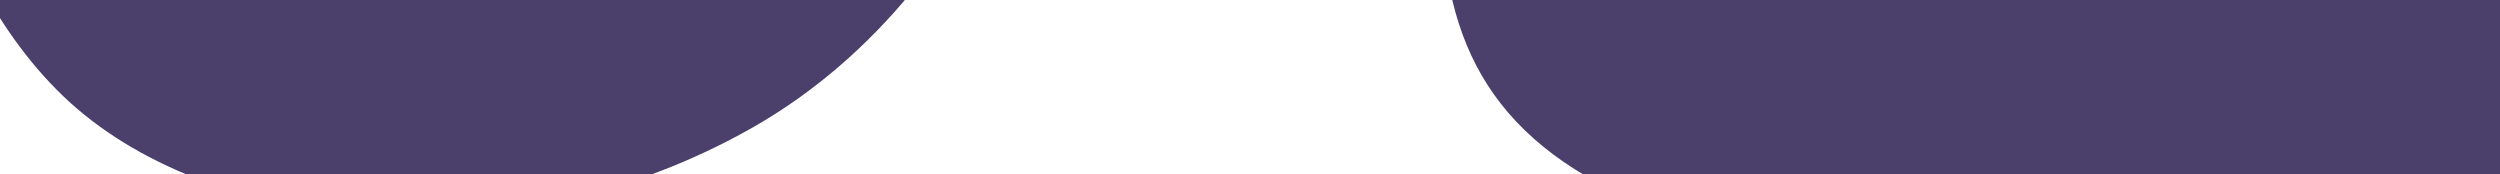
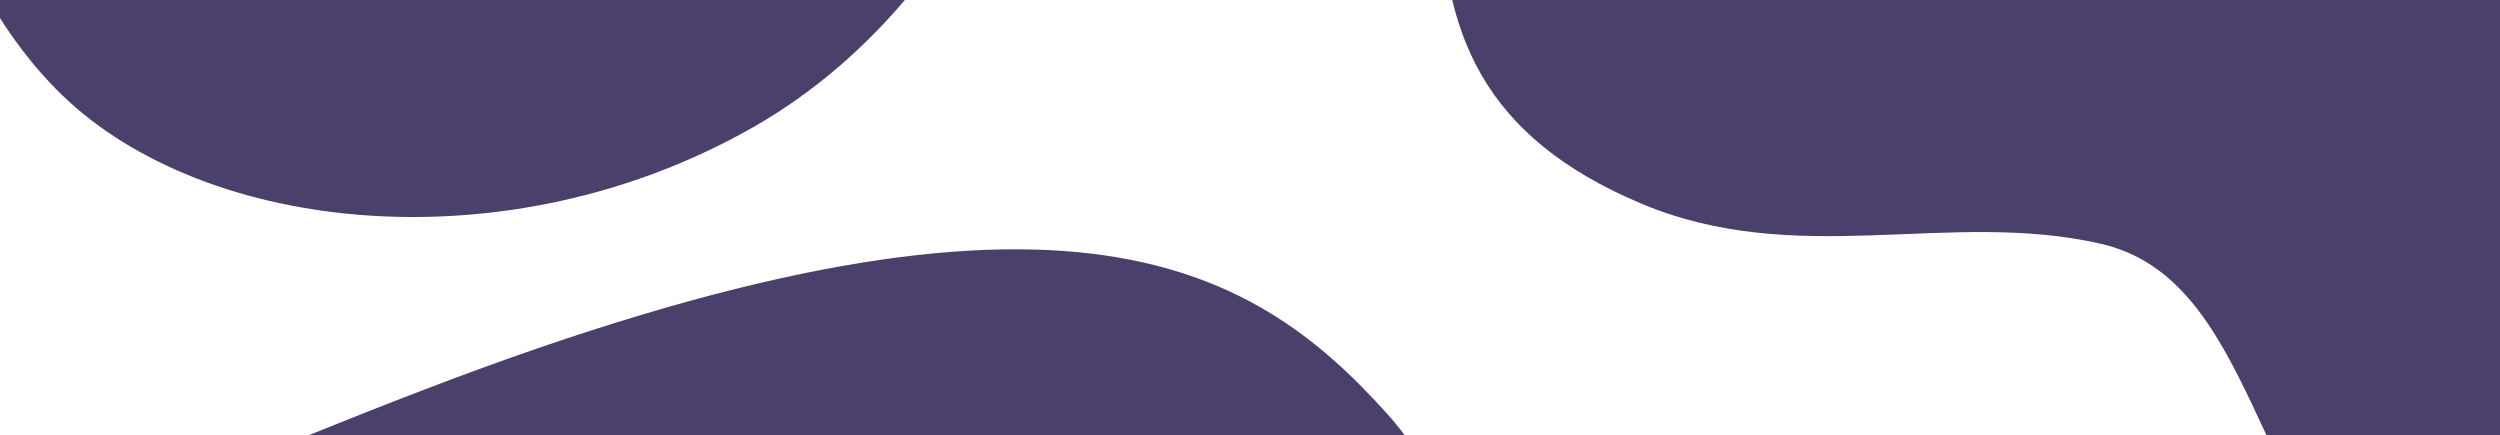
- <svg xmlns="http://www.w3.org/2000/svg" width="1440" height="100">
+ <svg xmlns="http://www.w3.org/2000/svg" width="1440" height="250">
  <g fill="#4B3F6B" fill-rule="evenodd">
    <path d="M830-63.482C830 19.351 854.36 78.678 944.732 117c90.371 38.321 177.686 3.352 265.277 23.4 87.59 20.048 87.59 149.195 170.077 228.671 82.486 79.476 256.405 98.781 397.82 18.15 141.415-80.632 205.52-268.896 163.267-379.902C1898.919-103.687 1817.943-205 1427.236-205S830-146.314 830-63.482zM-263.351 570.909c29.685 77.331 73.689 123.988 171.79 127.377 98.102 3.39 167.085-60.547 256.043-73.22 88.958-12.674 135.24 107.895 240.73 152.532 105.488 44.638 274.775.333 377.9-125.622C886.24 526.021 878.62 327.29 799.392 238.798 720.162 150.307 608.257 84.743 243.5 224.76c-364.757 140.017-536.537 268.818-506.852 346.149zM-514-377.482c0 82.833 24.36 142.16 114.732 180.482 90.371 38.321 177.686 3.352 265.277 23.4 87.59 20.048 87.59 149.195 170.077 228.671 82.486 79.476 256.405 98.781 397.82 18.15 141.415-80.632 205.52-268.896 163.267-379.902C554.919-417.687 473.943-519 83.236-519S-514-460.314-514-377.482z" />
  </g>
</svg>
